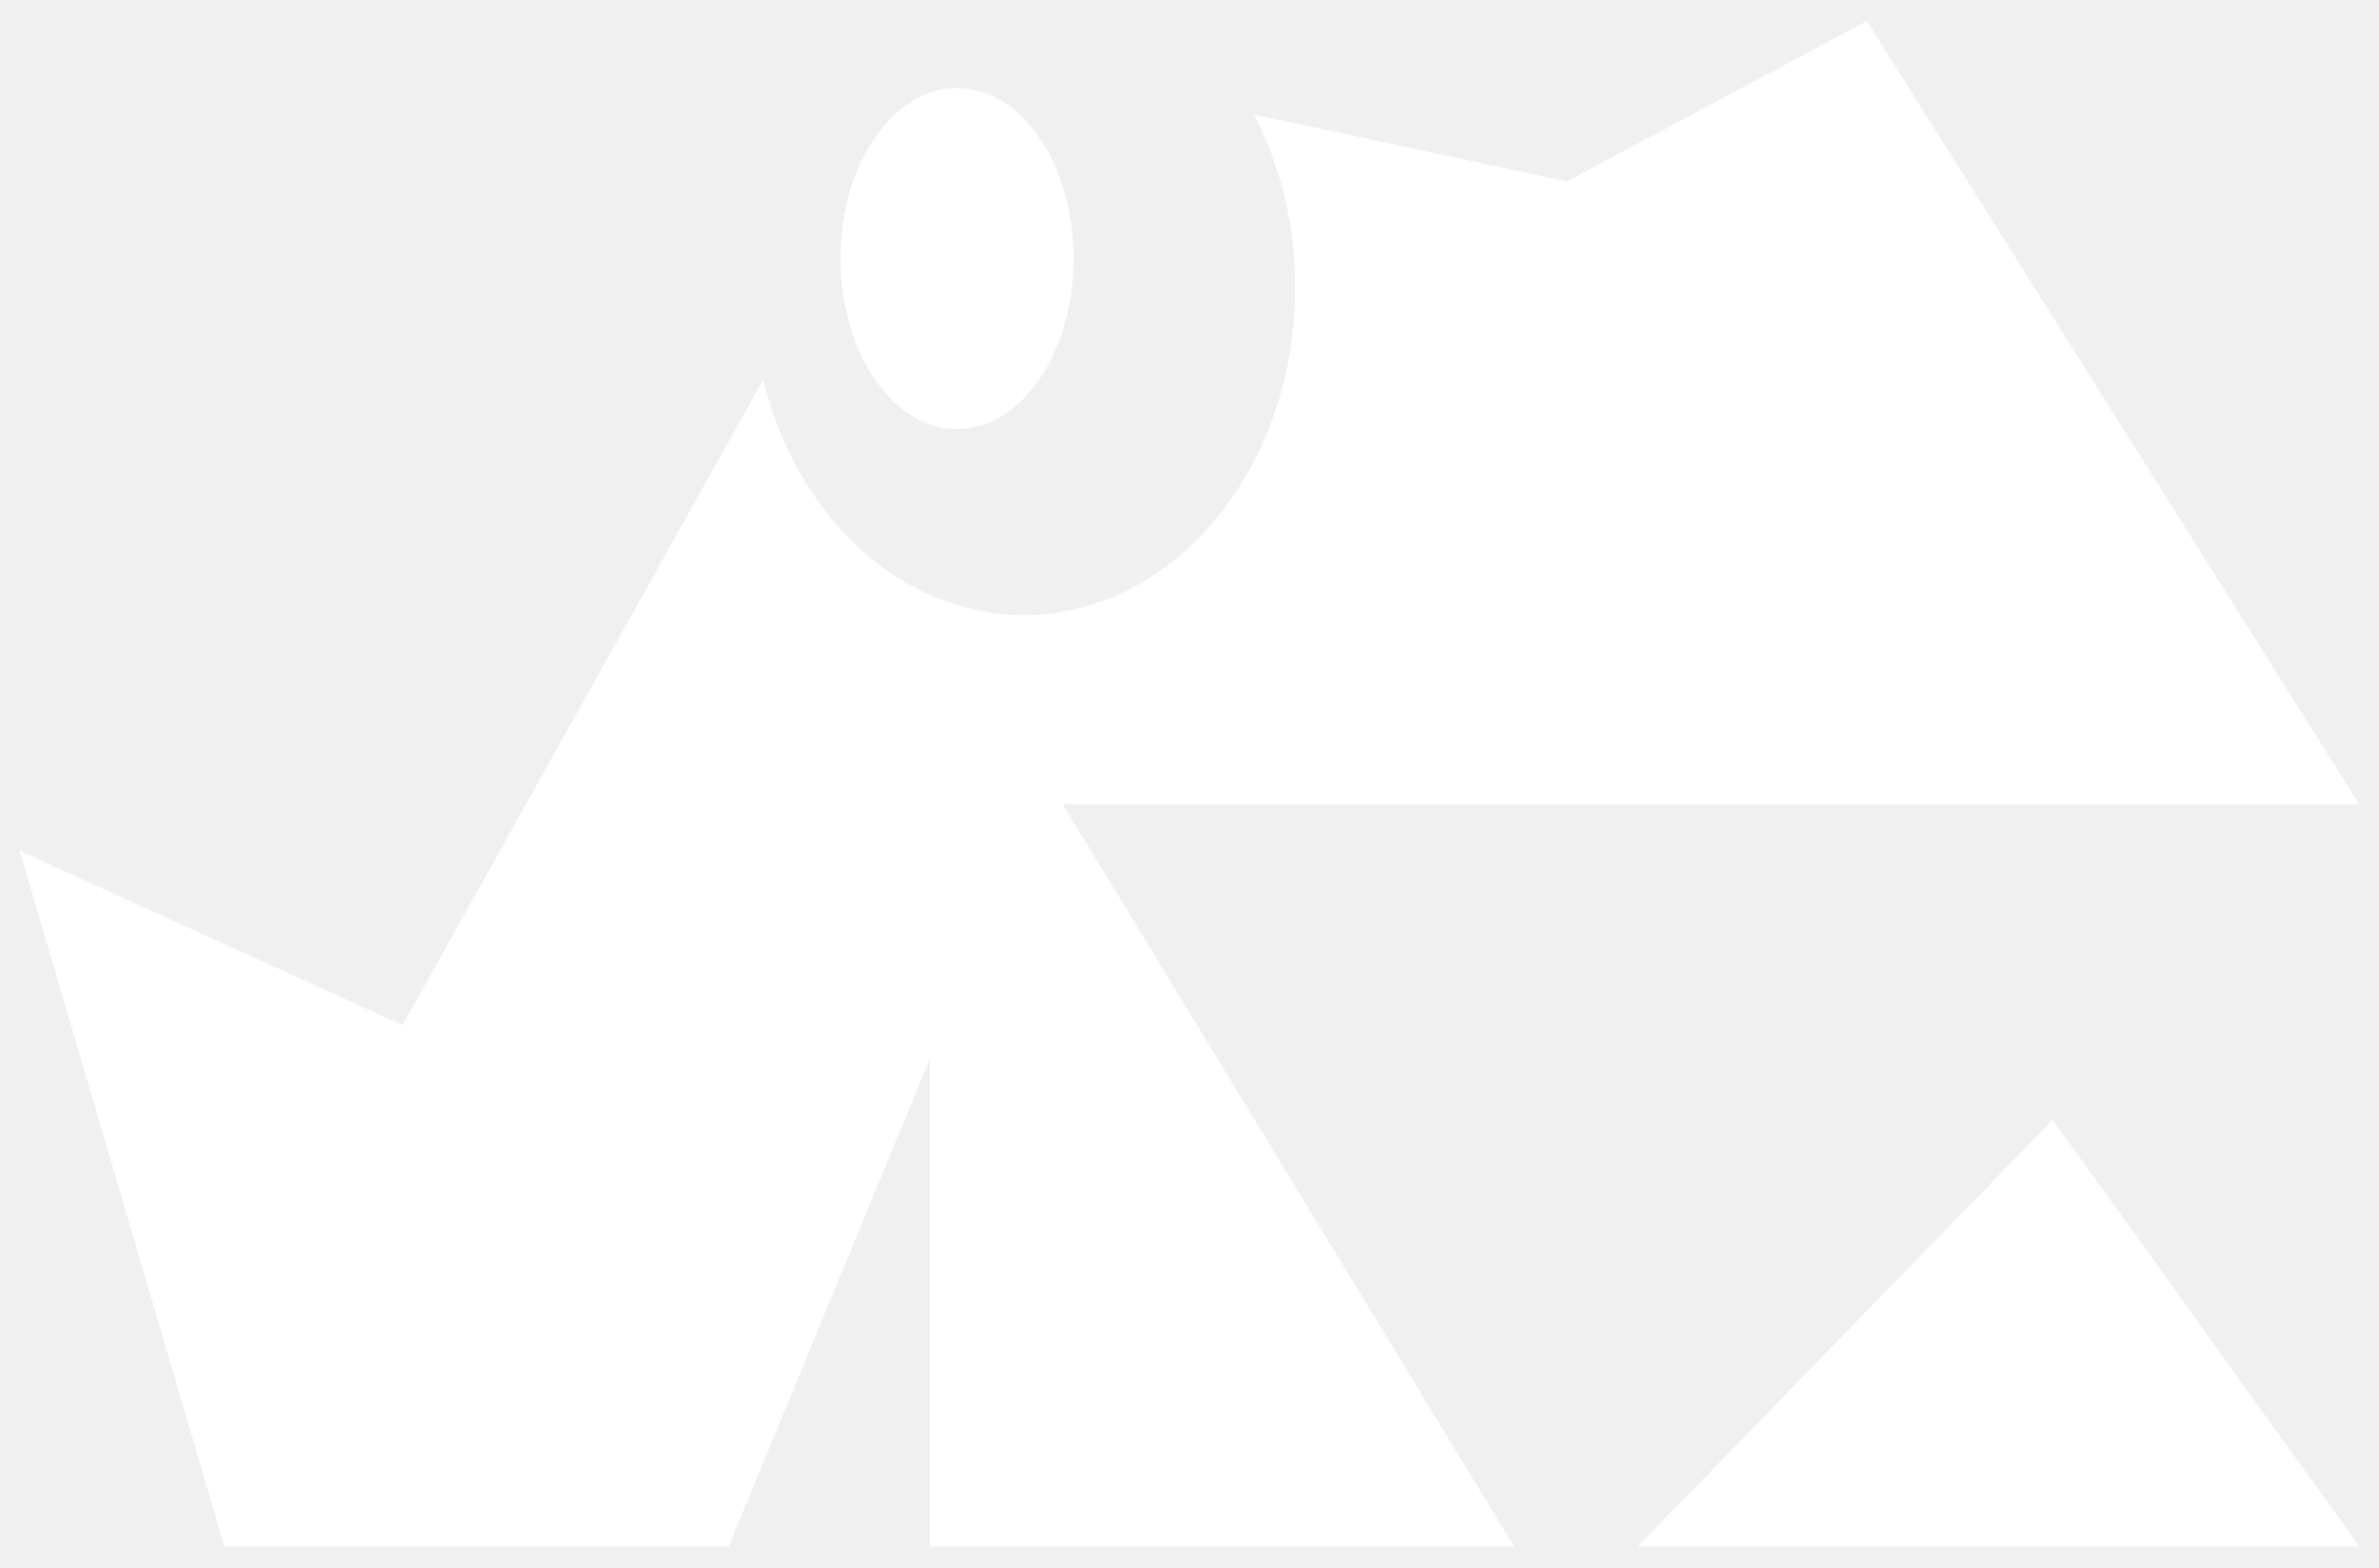
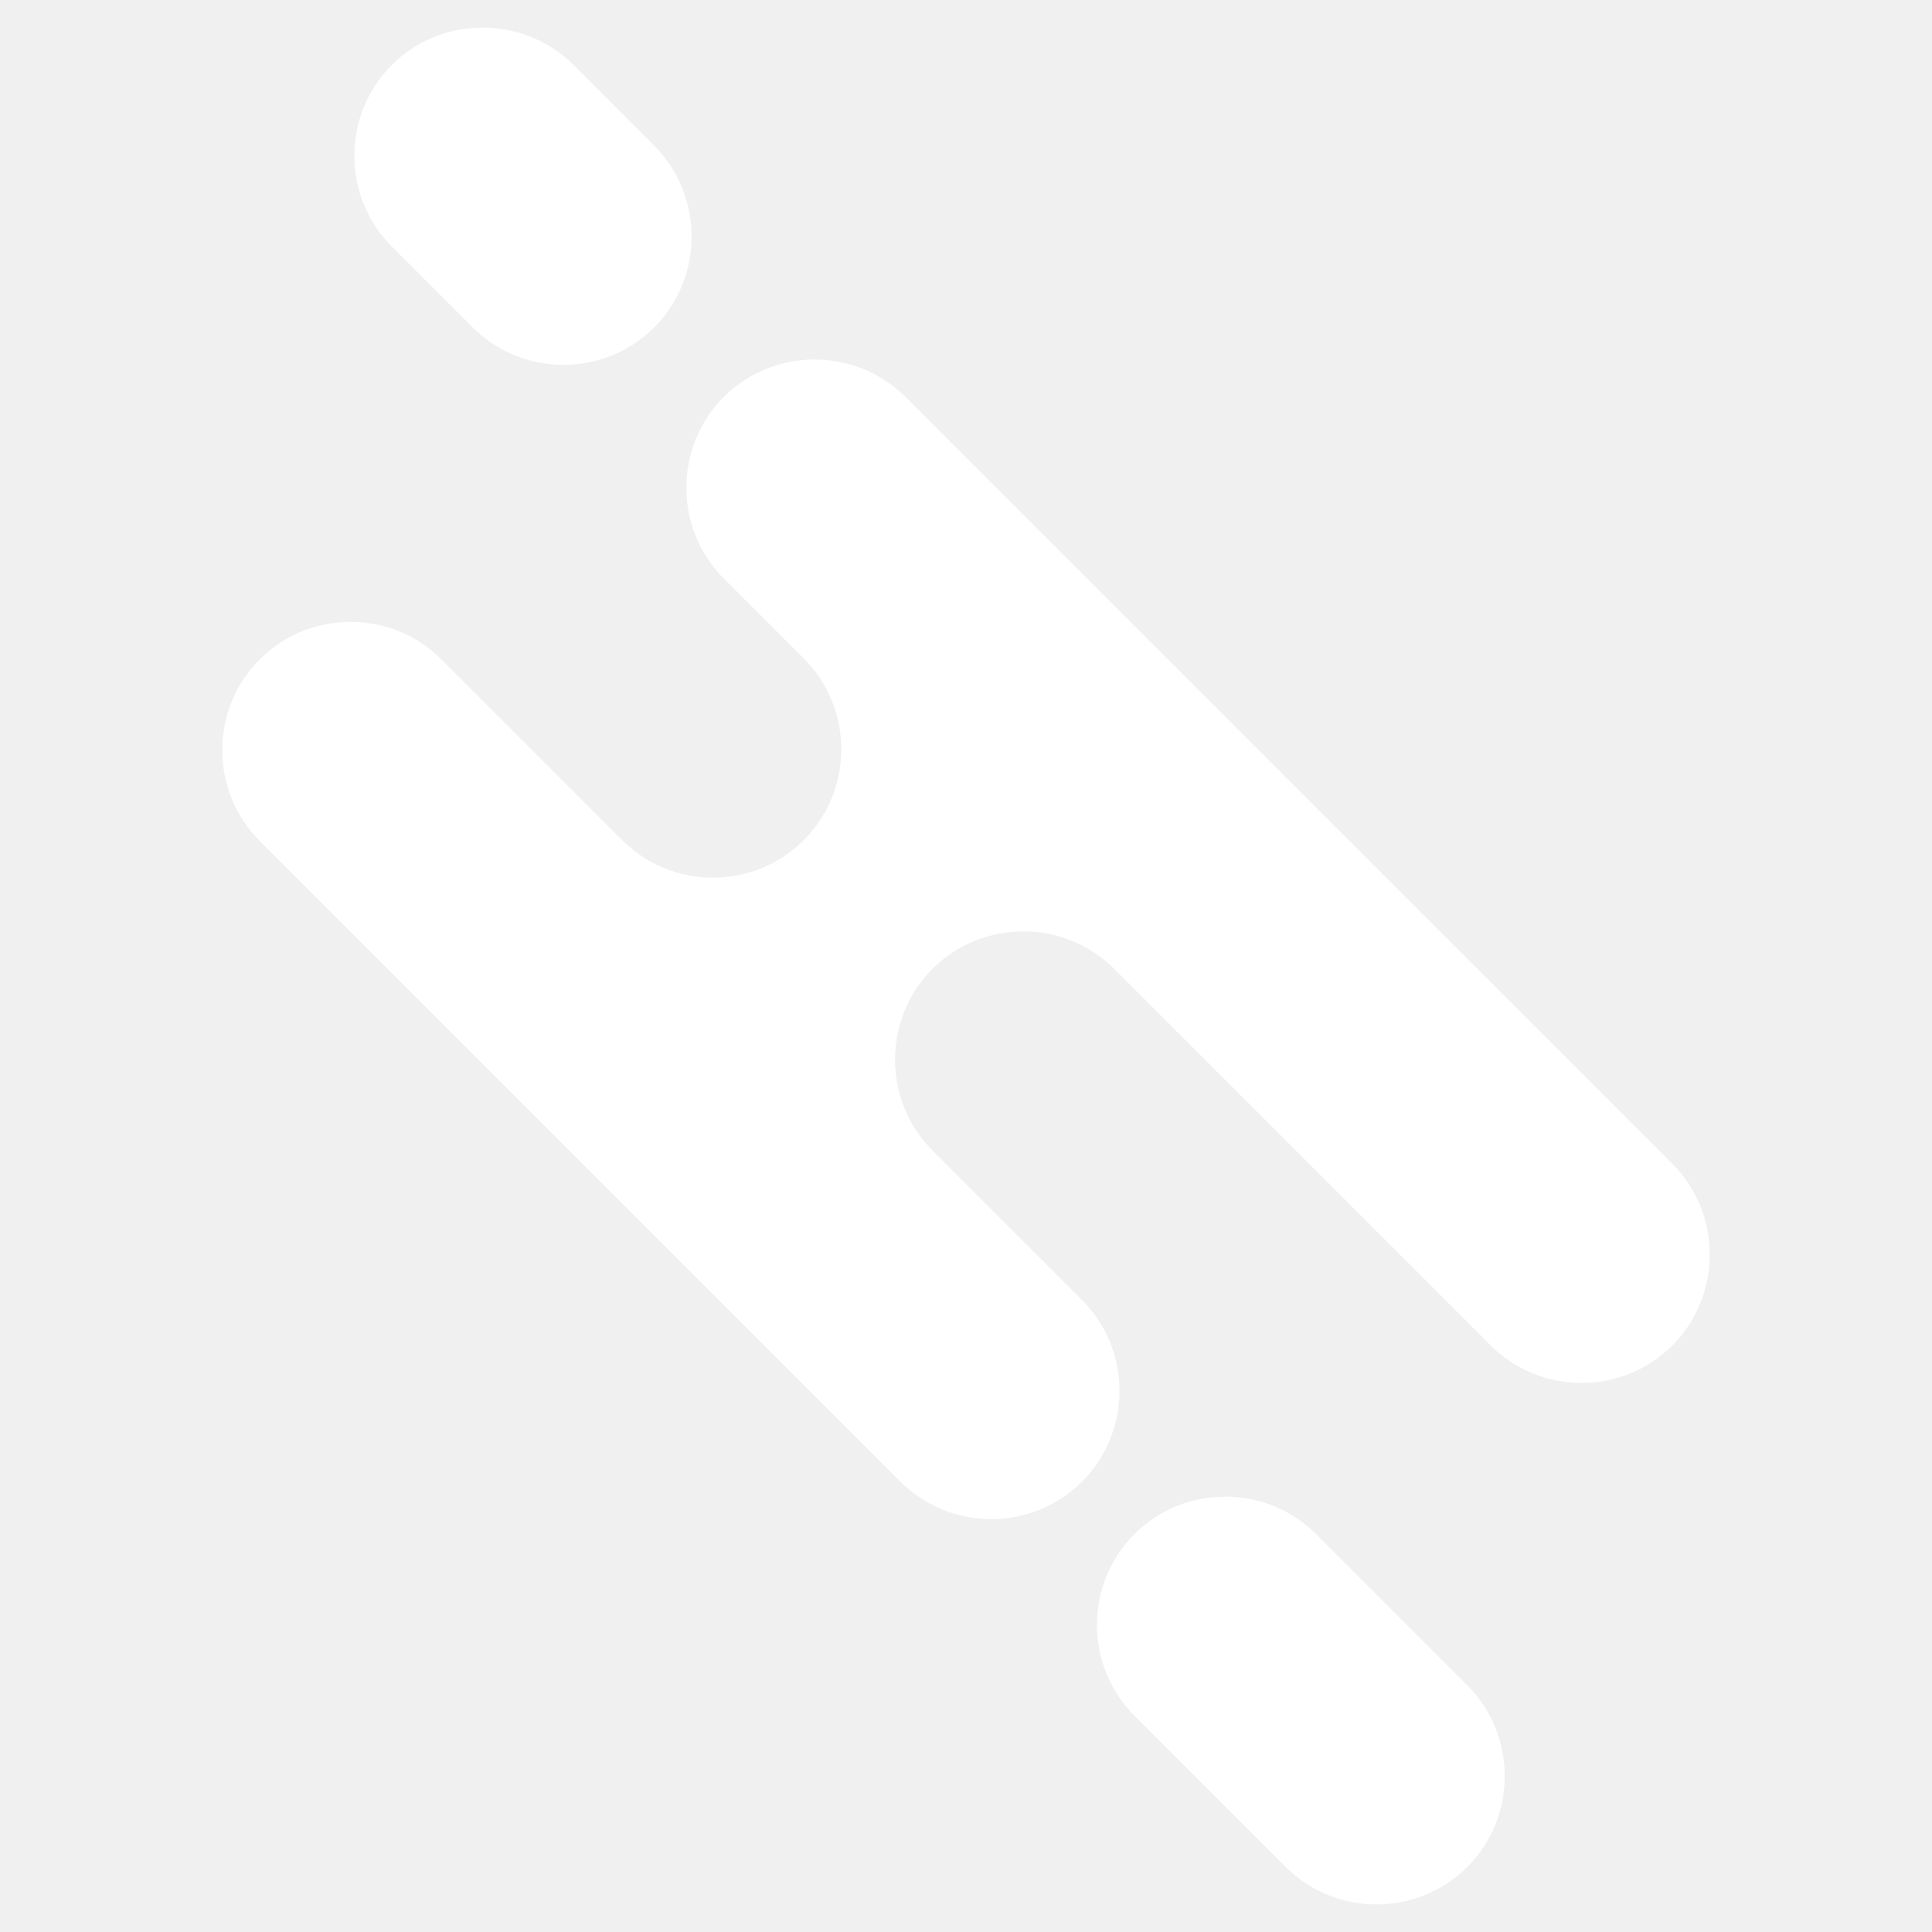
- <svg xmlns="http://www.w3.org/2000/svg" id="Layer_1" data-name="Layer 1" viewBox="0 0 263.33 173.53">
+ <svg xmlns="http://www.w3.org/2000/svg" xml:space="preserve" width="29.633mm" height="29.633mm" version="1.1" style="shape-rendering:geometricPrecision; text-rendering:geometricPrecision; image-rendering:optimizeQuality; fill-rule:evenodd; clip-rule:evenodd" viewBox="0 0 2963.32 2963.32">
  <defs>
-     <style>
-       .cls-1 {
-         fill: #fff;
-       }
-     </style>
+     <style type="text/css">
+    
+     .fil0 {fill:white}
+    
+   </style>
  </defs>
-   <g>
-     <polygon class="cls-1" points="181.28 171.2 227.21 123.96 261.15 171.2 181.28 171.2" />
-     <path class="cls-1" d="M261.15,89.05L206.64,2.33l-33.22,17.75-34.61-7.4c2.88,5.56,4.56,12.11,4.56,19.15,0,20.03-13.46,36.26-30.06,36.26-13.66,0-25.17-11-28.83-26.06l-39.92,71.46L2.18,94.19l22.66,77.01h55.81l22.28-54.01v54.01h64.66l-49.95-82.15h143.51Z" />
+   <g id="Layer_x0020_1">
+     <path class="fil0" d="M600.98 99.59l0 0c76.63,-76.63 202.56,-76.01 278.57,0l123.97 123.97c76,76 76.63,201.94 0,278.57l0 0c-76.63,76.63 -201.94,76.63 -278.57,0l-123.97 -123.96c-76.63,-76.63 -76.63,-201.95 0,-278.58zm509.21 509.21l0 0c76.63,-76.63 202.31,-76.26 278.57,0l1176.31 1176.31c76.27,76.26 76.63,201.94 0,278.57l0 0c-76.63,76.63 -201.94,76.63 -278.57,0l-577.67 -577.67c-76.63,-76.63 -201.96,-76.61 -278.59,0.02l0 0c-76.61,76.61 -76.42,202.16 0,278.57l229.37 229.37c76.63,76.63 76.63,201.94 0,278.57l0 0c-76.63,76.63 -201.94,76.63 -278.57,0l-982.65 -982.65c-76.63,-76.63 -76.65,-201.96 -0.02,-278.59l0 0c76.63,-76.63 201.96,-76.61 278.59,0.02l277.36 277.36c76.63,76.63 201.96,76.61 278.57,0l0 0c76.63,-76.63 76.65,-201.96 0.02,-278.59l-122.72 -122.72c-76.63,-76.63 -76.63,-201.94 0,-278.57zm629.85 1744.18l0 0c76.63,-76.63 202.18,-76.4 278.57,0l231.97 231.96c76.42,76.42 76.63,201.94 0,278.57l0 0c-76.63,76.63 -201.94,76.63 -278.57,0l-231.97 -231.96c-76.63,-76.63 -76.63,-201.94 0,-278.57z" />
  </g>
-   <ellipse class="cls-1" cx="105.94" cy="28.62" rx="12.9" ry="18.88" />
</svg>
